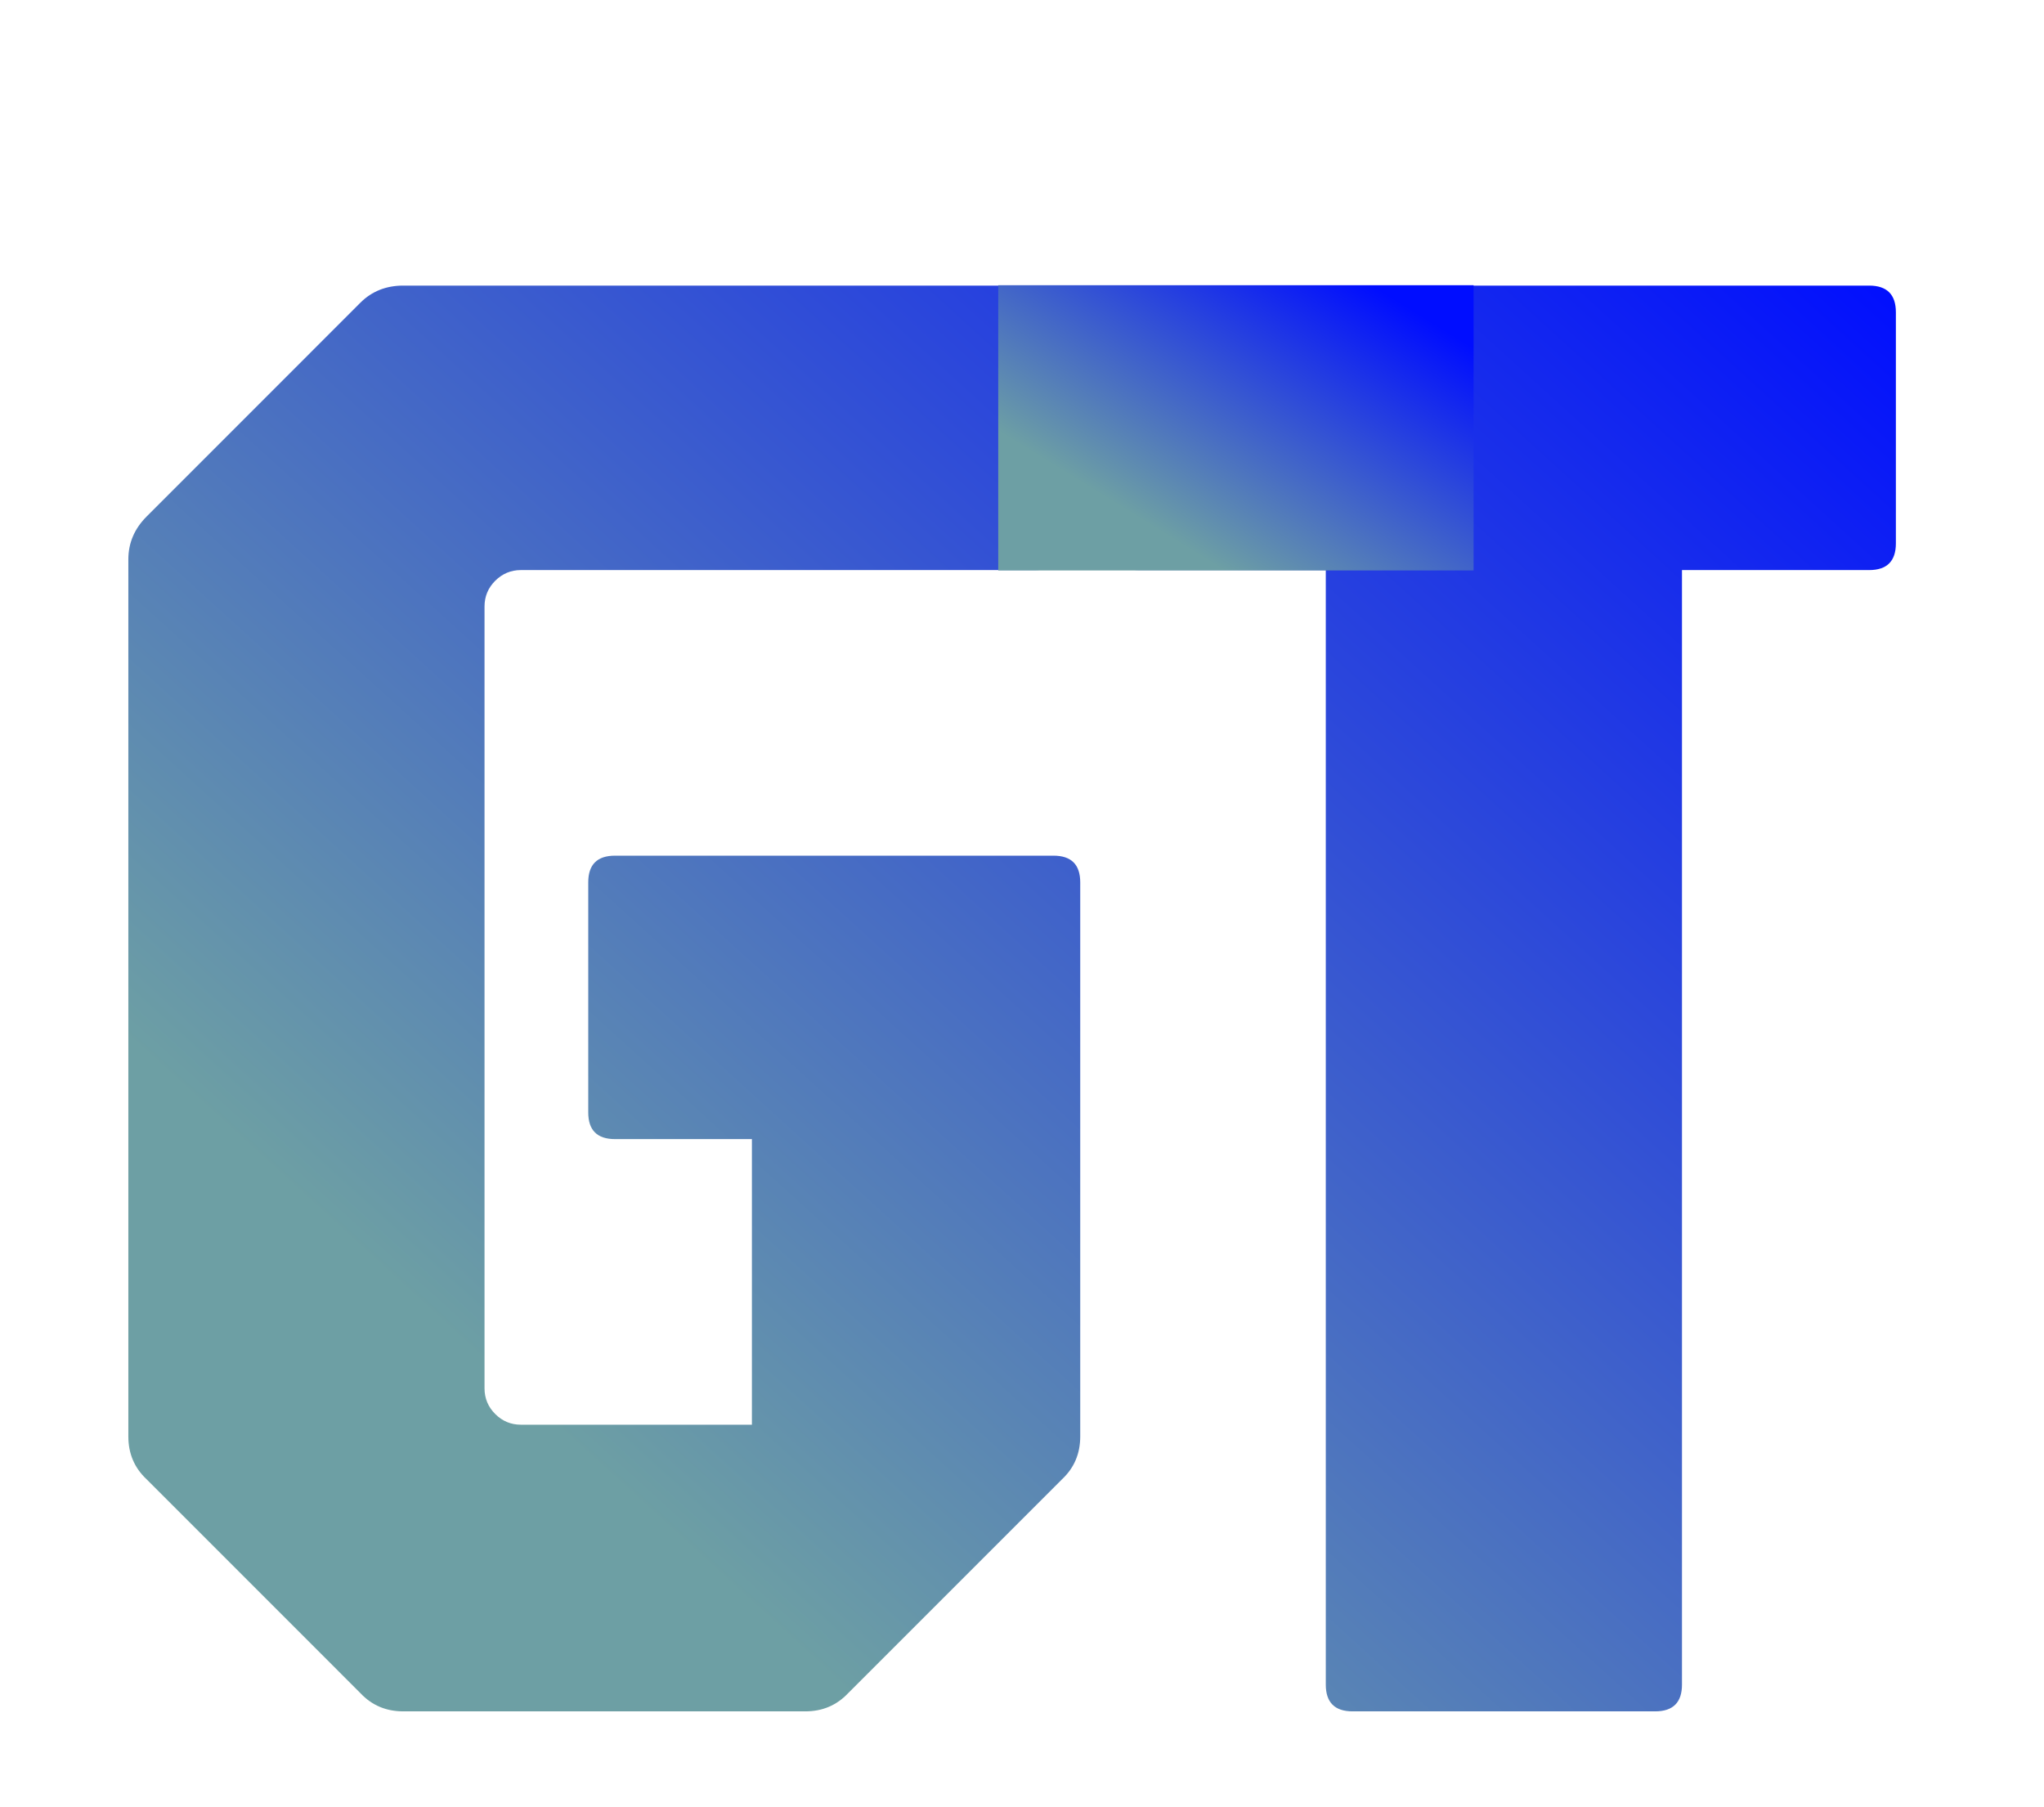
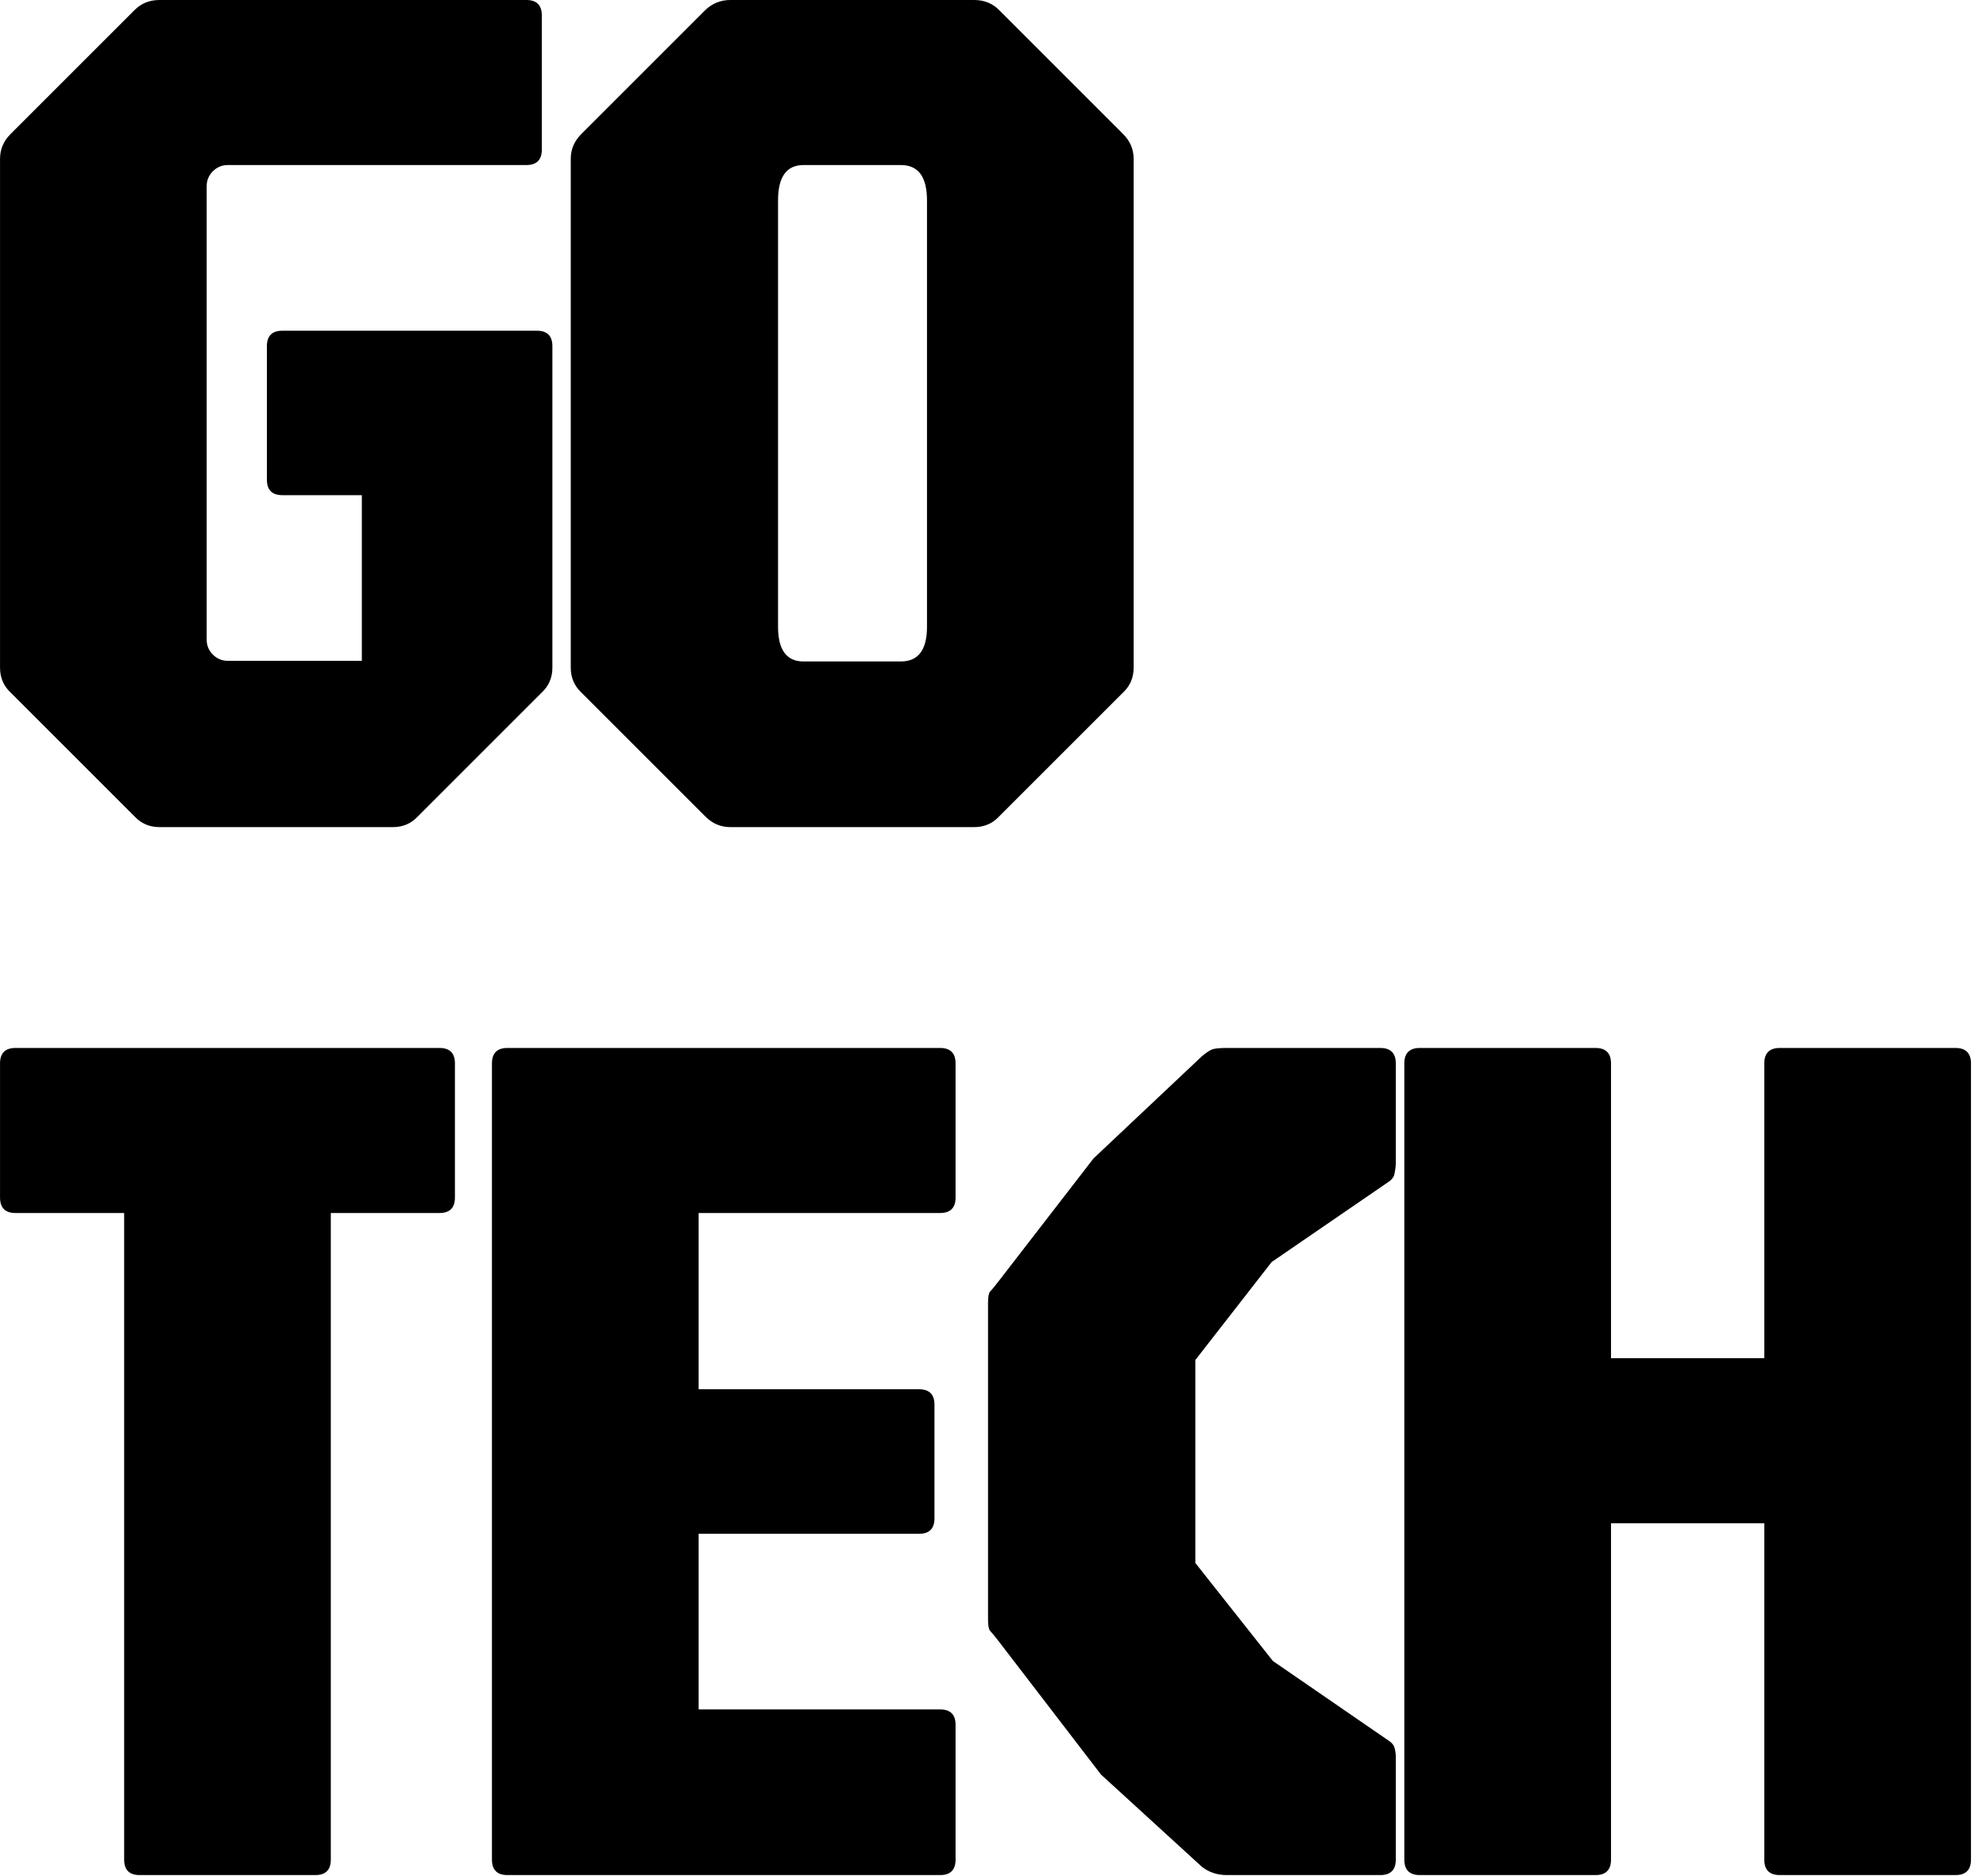
- <svg xmlns="http://www.w3.org/2000/svg" width="43" height="38" viewBox="0 0 43 38" fill="none">
-   <path d="M8.482 36C8.123 36 7.822 35.873 7.582 35.617L3.083 31.117C2.828 30.878 2.7 30.578 2.7 30.218V11.768C2.7 11.422 2.828 11.123 3.083 10.867L7.582 6.367C7.822 6.128 8.123 6.008 8.482 6.008H21.78C22.155 6.008 22.343 6.195 22.343 6.57V11.43C22.343 11.805 22.155 11.992 21.78 11.992H10.957C10.748 11.992 10.568 12.068 10.418 12.217C10.268 12.367 10.193 12.547 10.193 12.758V29.205C10.193 29.415 10.268 29.595 10.418 29.745C10.568 29.895 10.748 29.97 10.957 29.97H15.818V23.962H12.938C12.562 23.962 12.375 23.775 12.375 23.4V18.562C12.375 18.188 12.562 18 12.938 18H22.163C22.538 18 22.725 18.188 22.725 18.562V30.218C22.725 30.578 22.598 30.878 22.343 31.117L17.843 35.617C17.602 35.873 17.302 36 16.942 36H8.482ZM28.454 36C28.079 36 27.891 35.812 27.891 35.438V11.992H23.954C23.579 11.992 23.391 11.805 23.391 11.43V6.57C23.391 6.195 23.579 6.008 23.954 6.008H39.321C39.696 6.008 39.884 6.195 39.884 6.57V11.43C39.884 11.805 39.696 11.992 39.321 11.992H35.384V35.438C35.384 35.812 35.196 36 34.821 36H28.454Z" fill="url(#paint0_linear_327_384)" />
-   <rect x="21" y="6" width="10" height="6" fill="url(#paint1_linear_327_384)" />
-   <defs>
-     <linearGradient id="paint0_linear_327_384" x1="35.5" y1="1.5" x2="10.5" y2="29" gradientUnits="userSpaceOnUse">
-       <stop stop-color="#000DFF" />
-       <stop offset="1" stop-color="#6D9FA4" />
-     </linearGradient>
-     <linearGradient id="paint1_linear_327_384" x1="29.256" y1="6.237" x2="25.711" y2="11.98" gradientUnits="userSpaceOnUse">
-       <stop stop-color="#000DFF" />
-       <stop offset="1" stop-color="#6D9FA4" />
-     </linearGradient>
-   </defs>
+ <svg xmlns="http://www.w3.org/2000/svg" width="72" height="68" viewBox="0 0 72 68" fill="none">
+   <path d="M5.783 29.992C5.423 29.992 5.123 29.865 4.883 29.61L0.383 25.11C0.128 24.87 0.001 24.57 0.001 24.21V5.76C0.001 5.415 0.128 5.115 0.383 4.86L4.883 0.36C5.123 0.12 5.423 -6.9797e-05 5.783 -6.9797e-05H19.081C19.456 -6.9797e-05 19.643 0.187 19.643 0.562V5.422C19.643 5.797 19.456 5.985 19.081 5.985H8.258C8.048 5.985 7.868 6.06 7.718 6.21C7.568 6.36 7.493 6.54 7.493 6.75V23.197C7.493 23.407 7.568 23.587 7.718 23.737C7.868 23.887 8.048 23.962 8.258 23.962H13.118V17.955H10.238C9.863 17.955 9.676 17.767 9.676 17.392V12.555C9.676 12.18 9.863 11.992 10.238 11.992H19.463C19.838 11.992 20.026 12.18 20.026 12.555V24.21C20.026 24.57 19.898 24.87 19.643 25.11L15.143 29.61C14.903 29.865 14.603 29.992 14.243 29.992H5.783ZM26.474 29.992C26.13 29.992 25.829 29.865 25.575 29.61L21.075 25.11C20.82 24.87 20.692 24.57 20.692 24.21V5.76C20.692 5.415 20.82 5.115 21.075 4.86L25.575 0.36C25.829 0.12 26.13 -6.9797e-05 26.474 -6.9797e-05H35.317C35.677 -6.9797e-05 35.977 0.12 36.217 0.36L40.717 4.86C40.972 5.115 41.099 5.415 41.099 5.76V24.21C41.099 24.57 40.972 24.87 40.717 25.11L36.217 29.61C35.977 29.865 35.677 29.992 35.317 29.992H26.474ZM29.13 23.985H32.662C33.292 23.985 33.607 23.565 33.607 22.725V7.267C33.607 6.412 33.292 5.985 32.662 5.985H29.13C28.515 5.985 28.207 6.412 28.207 7.267V22.725C28.207 23.565 28.515 23.985 29.13 23.985ZM5.063 67.992C4.688 67.992 4.501 67.805 4.501 67.43V43.985H0.563C0.188 43.985 0.001 43.797 0.001 43.422V38.562C0.001 38.187 0.188 38 0.563 38H15.931C16.306 38 16.493 38.187 16.493 38.562V43.422C16.493 43.797 16.306 43.985 15.931 43.985H11.993V67.43C11.993 67.805 11.806 67.992 11.431 67.992H5.063ZM18.398 67.992C18.023 67.992 17.835 67.805 17.835 67.43V38.562C17.835 38.187 18.023 38 18.398 38H34.081C34.456 38 34.643 38.187 34.643 38.562V43.422C34.643 43.797 34.456 43.985 34.081 43.985H25.328V50.375H33.316C33.691 50.375 33.878 50.562 33.878 50.937V55.055C33.878 55.43 33.691 55.617 33.316 55.617H25.328V61.985H34.081C34.456 61.985 34.643 62.172 34.643 62.547V67.43C34.643 67.805 34.456 67.992 34.081 67.992H18.398ZM44.483 67.992C44.138 67.992 43.838 67.895 43.583 67.7L39.915 64.347L36.203 59.51C36.038 59.3 35.933 59.172 35.888 59.127C35.843 59.067 35.82 58.932 35.82 58.722V47.247C35.82 47.037 35.843 46.902 35.888 46.842C35.948 46.782 36.053 46.655 36.203 46.46L39.645 42.005L43.583 38.292C43.748 38.157 43.875 38.075 43.965 38.045C44.07 38.015 44.243 38 44.483 38H50.04C50.415 38 50.603 38.187 50.603 38.562V42.162C50.603 42.282 50.588 42.41 50.558 42.545C50.543 42.665 50.468 42.77 50.333 42.86L46.103 45.762L43.335 49.317V56.675L46.148 60.23L50.333 63.11C50.453 63.185 50.528 63.275 50.558 63.38C50.588 63.485 50.603 63.597 50.603 63.717V67.43C50.603 67.805 50.415 67.992 50.04 67.992H44.483ZM51.475 67.992C51.1 67.992 50.912 67.805 50.912 67.43V38.562C50.912 38.187 51.1 38 51.475 38H57.842C58.217 38 58.405 38.187 58.405 38.562V49.25H63.962V38.562C63.962 38.187 64.15 38 64.525 38H70.892C71.267 38 71.455 38.187 71.455 38.562V67.43C71.455 67.805 71.267 67.992 70.892 67.992H64.525C64.15 67.992 63.962 67.805 63.962 67.43V55.235H58.405V67.43C58.405 67.805 58.217 67.992 57.842 67.992H51.475Z" fill="black" />
</svg>
